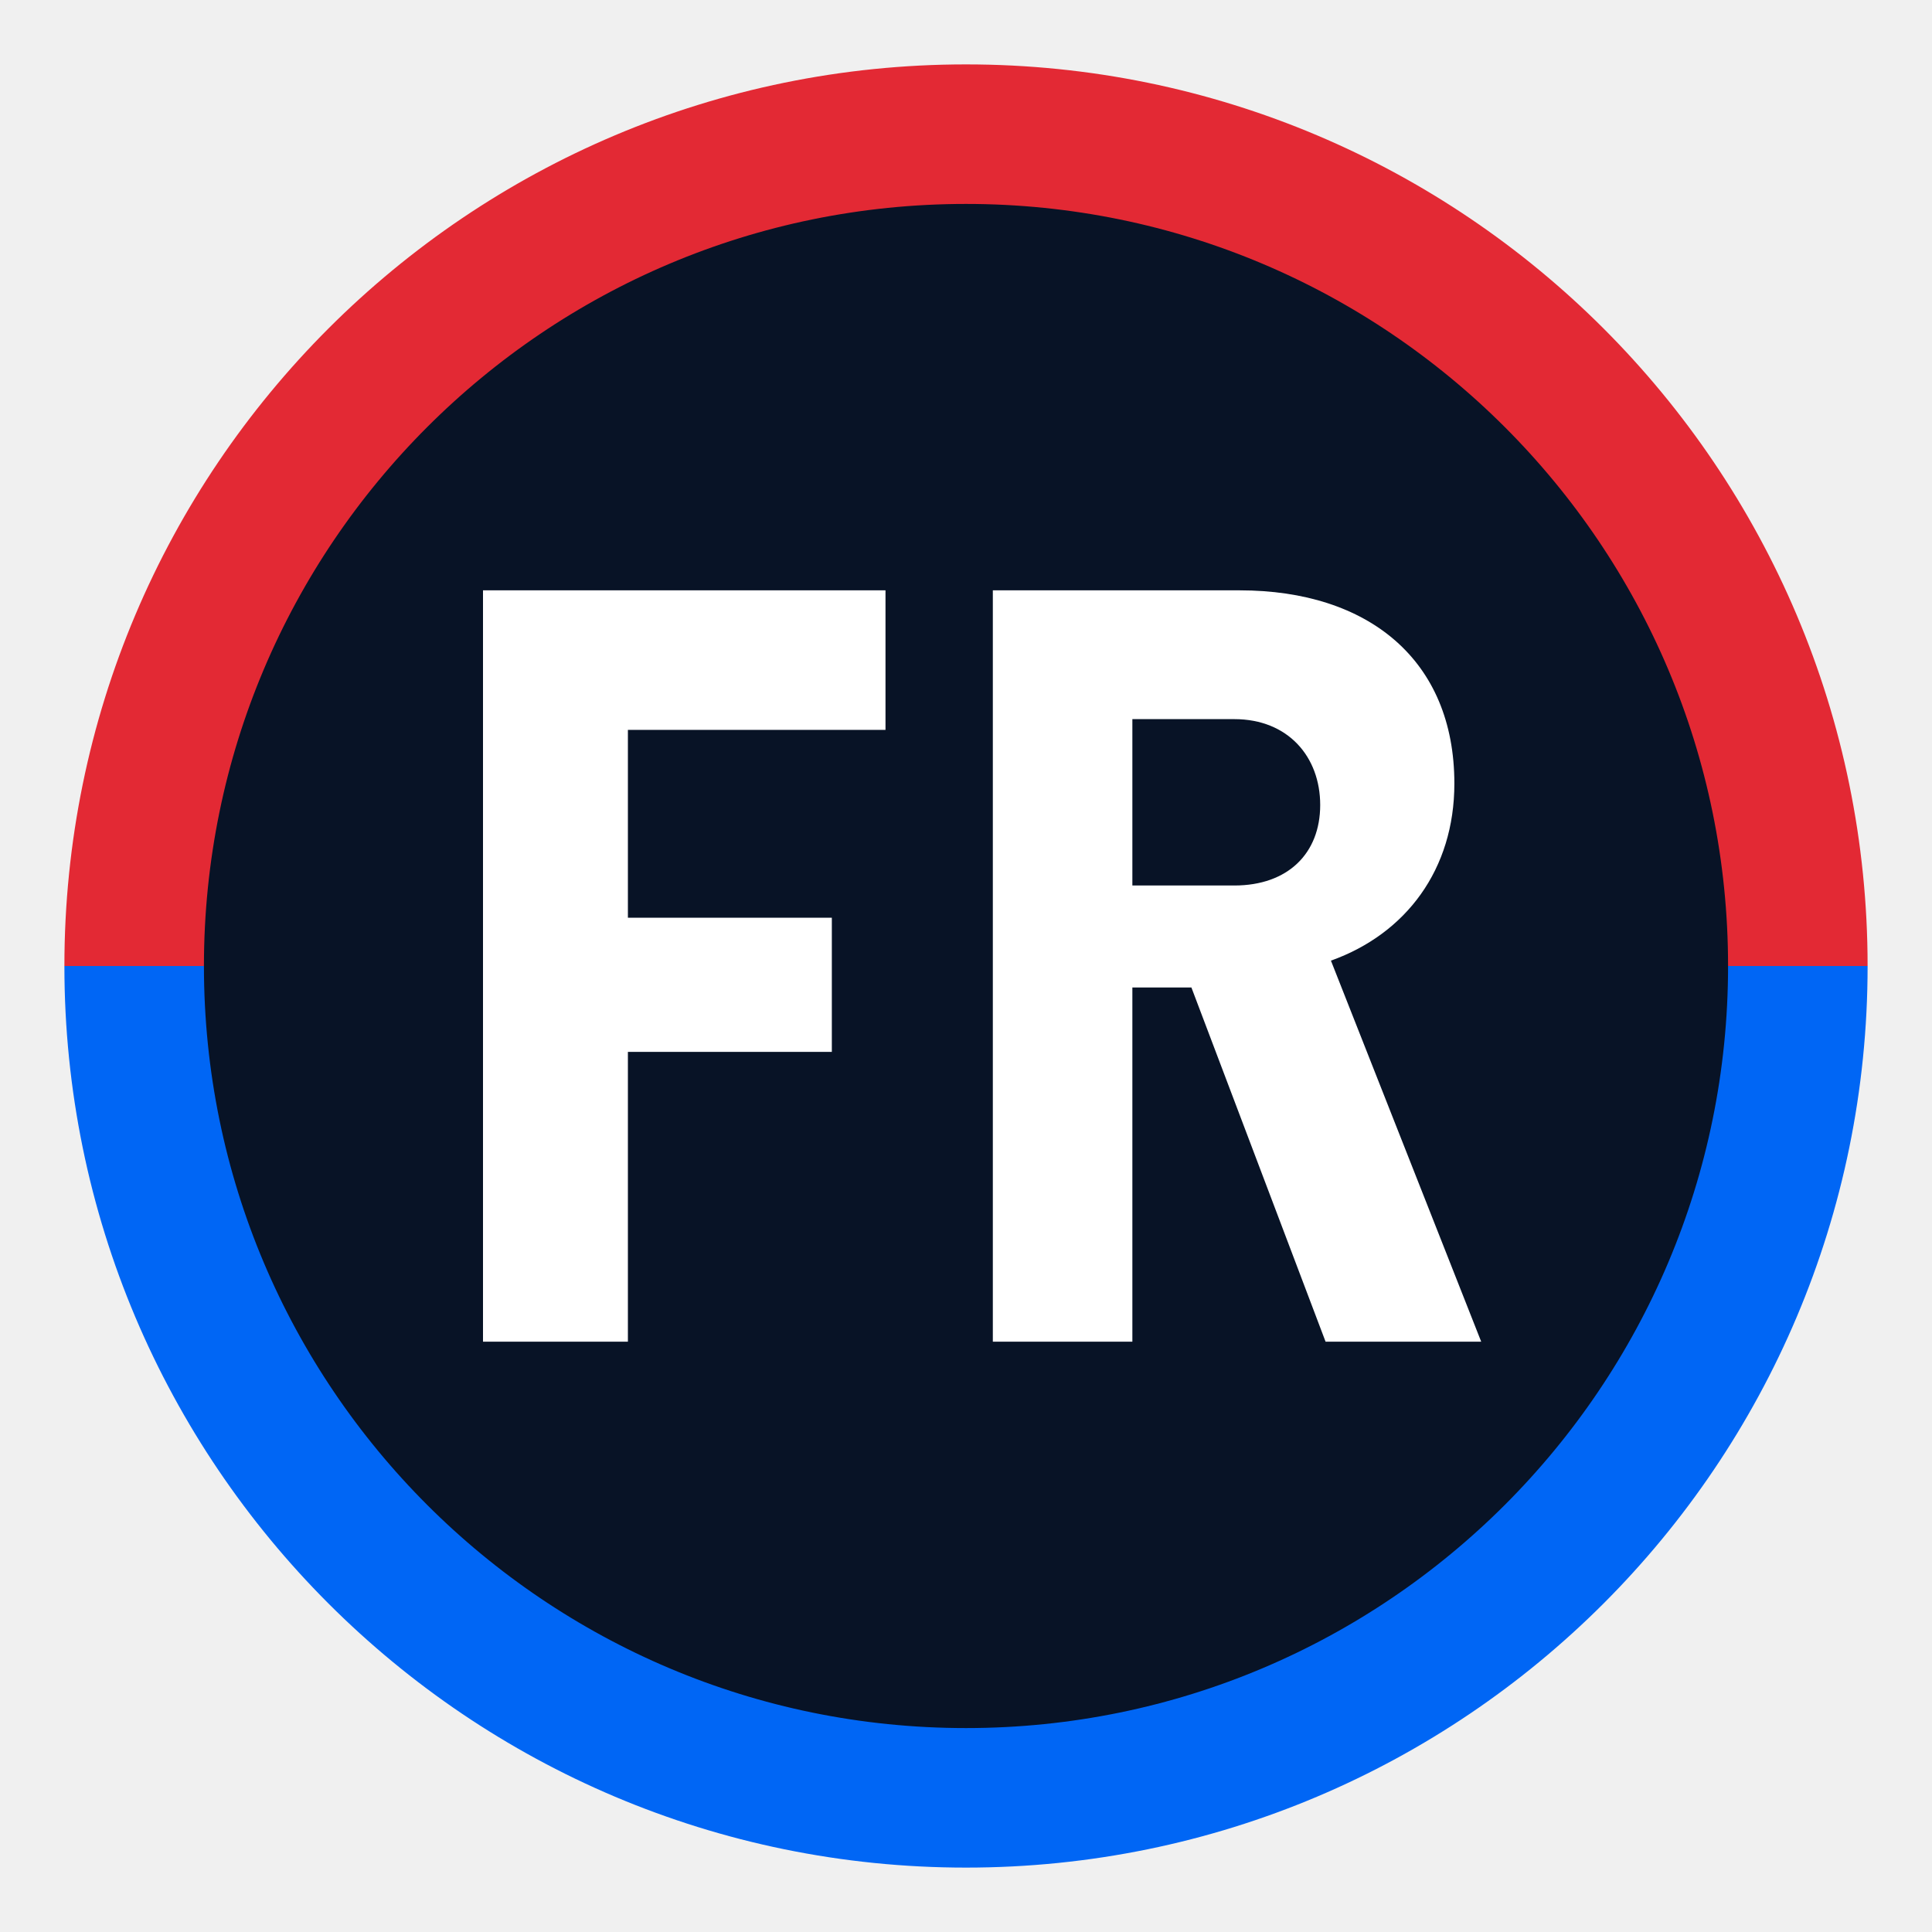
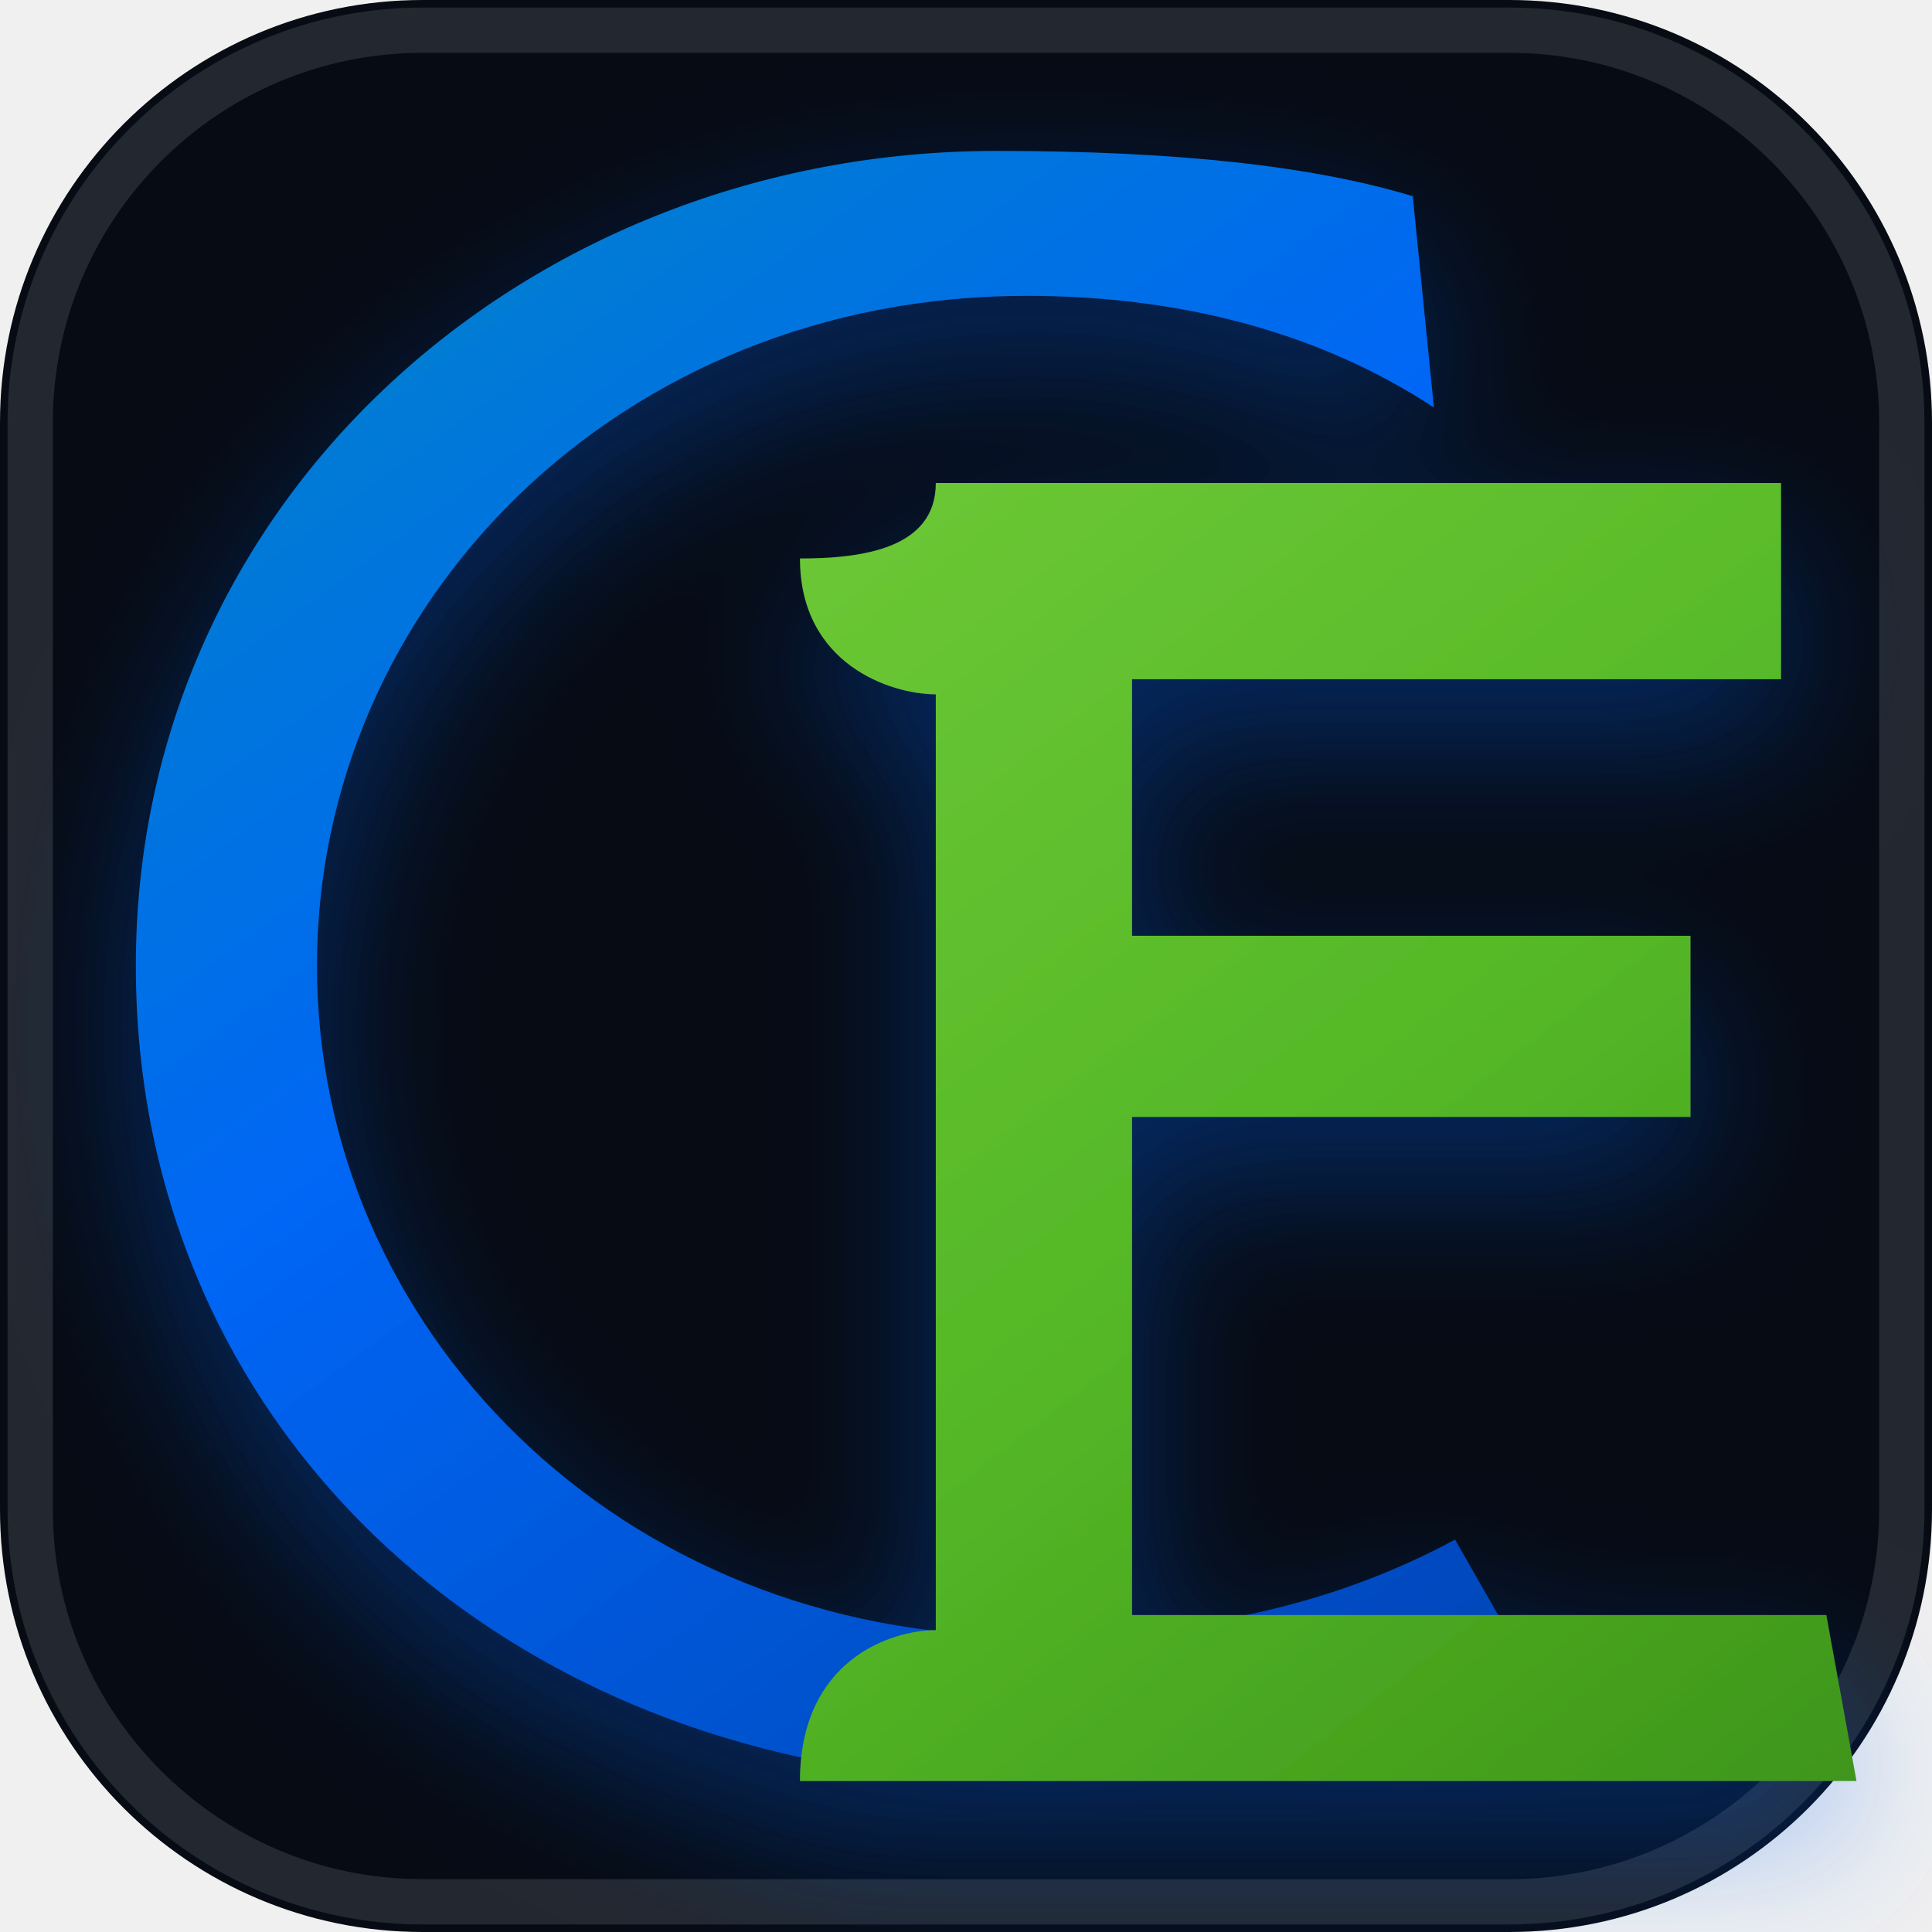
- <svg xmlns="http://www.w3.org/2000/svg" viewBox="0 0 36 36" fill="none">
-   <circle cx="18" cy="18" r="16.5" fill="#081326" />
-   <path d="M 2.5 18 A 15.5 15.5 0 0 1 33.5 18" stroke="#E32934" stroke-width="2.6" stroke-linecap="butt" />
-   <path d="M 33.5 18 A 15.5 15.5 0 0 1 2.5 18" stroke="#0066F5" stroke-width="2.6" stroke-linecap="butt" />
-   <path d="M9 11h7.5v2.6h-4.8v3.5h3.8v2.5h-3.8V25H9V11z M18.5 11h4.6c2.4 0 4 1.3 4 3.6 0 1.6-.9 2.8-2.3 3.3l2.8 7.1h-2.9l-2.5-6.6h-1.1V25H18.5V11zm2.6 2.4v3.1h1.9c1 0 1.6-.6 1.6-1.5s-.6-1.6-1.6-1.6h-1.9z" fill="#FFFFFF" />
+ <svg xmlns="http://www.w3.org/2000/svg" viewBox="0 0 64 64" fill="none">
+   <defs>
+     <linearGradient id="ce-blue-grad" x1="10" y1="4" x2="48" y2="56" gradientUnits="userSpaceOnUse">
+       <stop offset="0%" stop-color="#0284C7" />
+       <stop offset="45%" stop-color="#0066F5" />
+       <stop offset="100%" stop-color="#0047BA" />
+     </linearGradient>
+     <linearGradient id="ce-green-grad" x1="26" y1="16" x2="60" y2="60" gradientUnits="userSpaceOnUse">
+       <stop offset="0%" stop-color="#6DC836" />
+       <stop offset="50%" stop-color="#55B827" />
+       <stop offset="100%" stop-color="#3F961A" />
+     </linearGradient>
+     <filter id="ce-glow" x="-20%" y="-20%" width="140%" height="140%">
+       <feDropShadow dx="0" dy="2" stdDeviation="2.5" flood-color="#0066F5" flood-opacity="0.35" />
+     </filter>
+   </defs>
+   <rect width="64" height="64" rx="14" fill="#060B14" />
+   <rect x="1" y="1" width="62" height="62" rx="13" stroke="rgba(255, 255, 255, 0.12)" stroke-width="1.5" />
+   <g filter="url(#ce-glow)">
+     <path d="M 46.8 6.5 C 43.5 5.5 39 5 33 5 C 17.5 5 4.5 16.5 4.5 32 C 4.5 47.5 17 59 34 59 C 41 59 46.5 57 50.2 54.5 L 48.2 51 C 44.5 53 40 54.2 34 54.2 C 20.5 54.2 10.5 44 10.5 32 C 10.5 20 20.5 9.8 34 9.8 C 39.5 9.8 44 11.2 47.5 13.5 L 46.8 6.5 Z" fill="url(#ce-blue-grad)" />
+     <path d="M 26.5 18.5 C 28.5 18.5 31 18.2 31 16 L 59 16 L 59 22.5 L 37.5 22.5 L 37.5 31 L 56 31 L 56 37 L 37.5 37 L 37.5 53.5 L 60.5 53.5 L 61.5 59 L 26.5 59 C 26.5 55 29.5 54 31 54 L 31 23 C 29.5 23 26.5 22 26.5 18.5 Z" fill="url(#ce-green-grad)" />
+   </g>
</svg>
